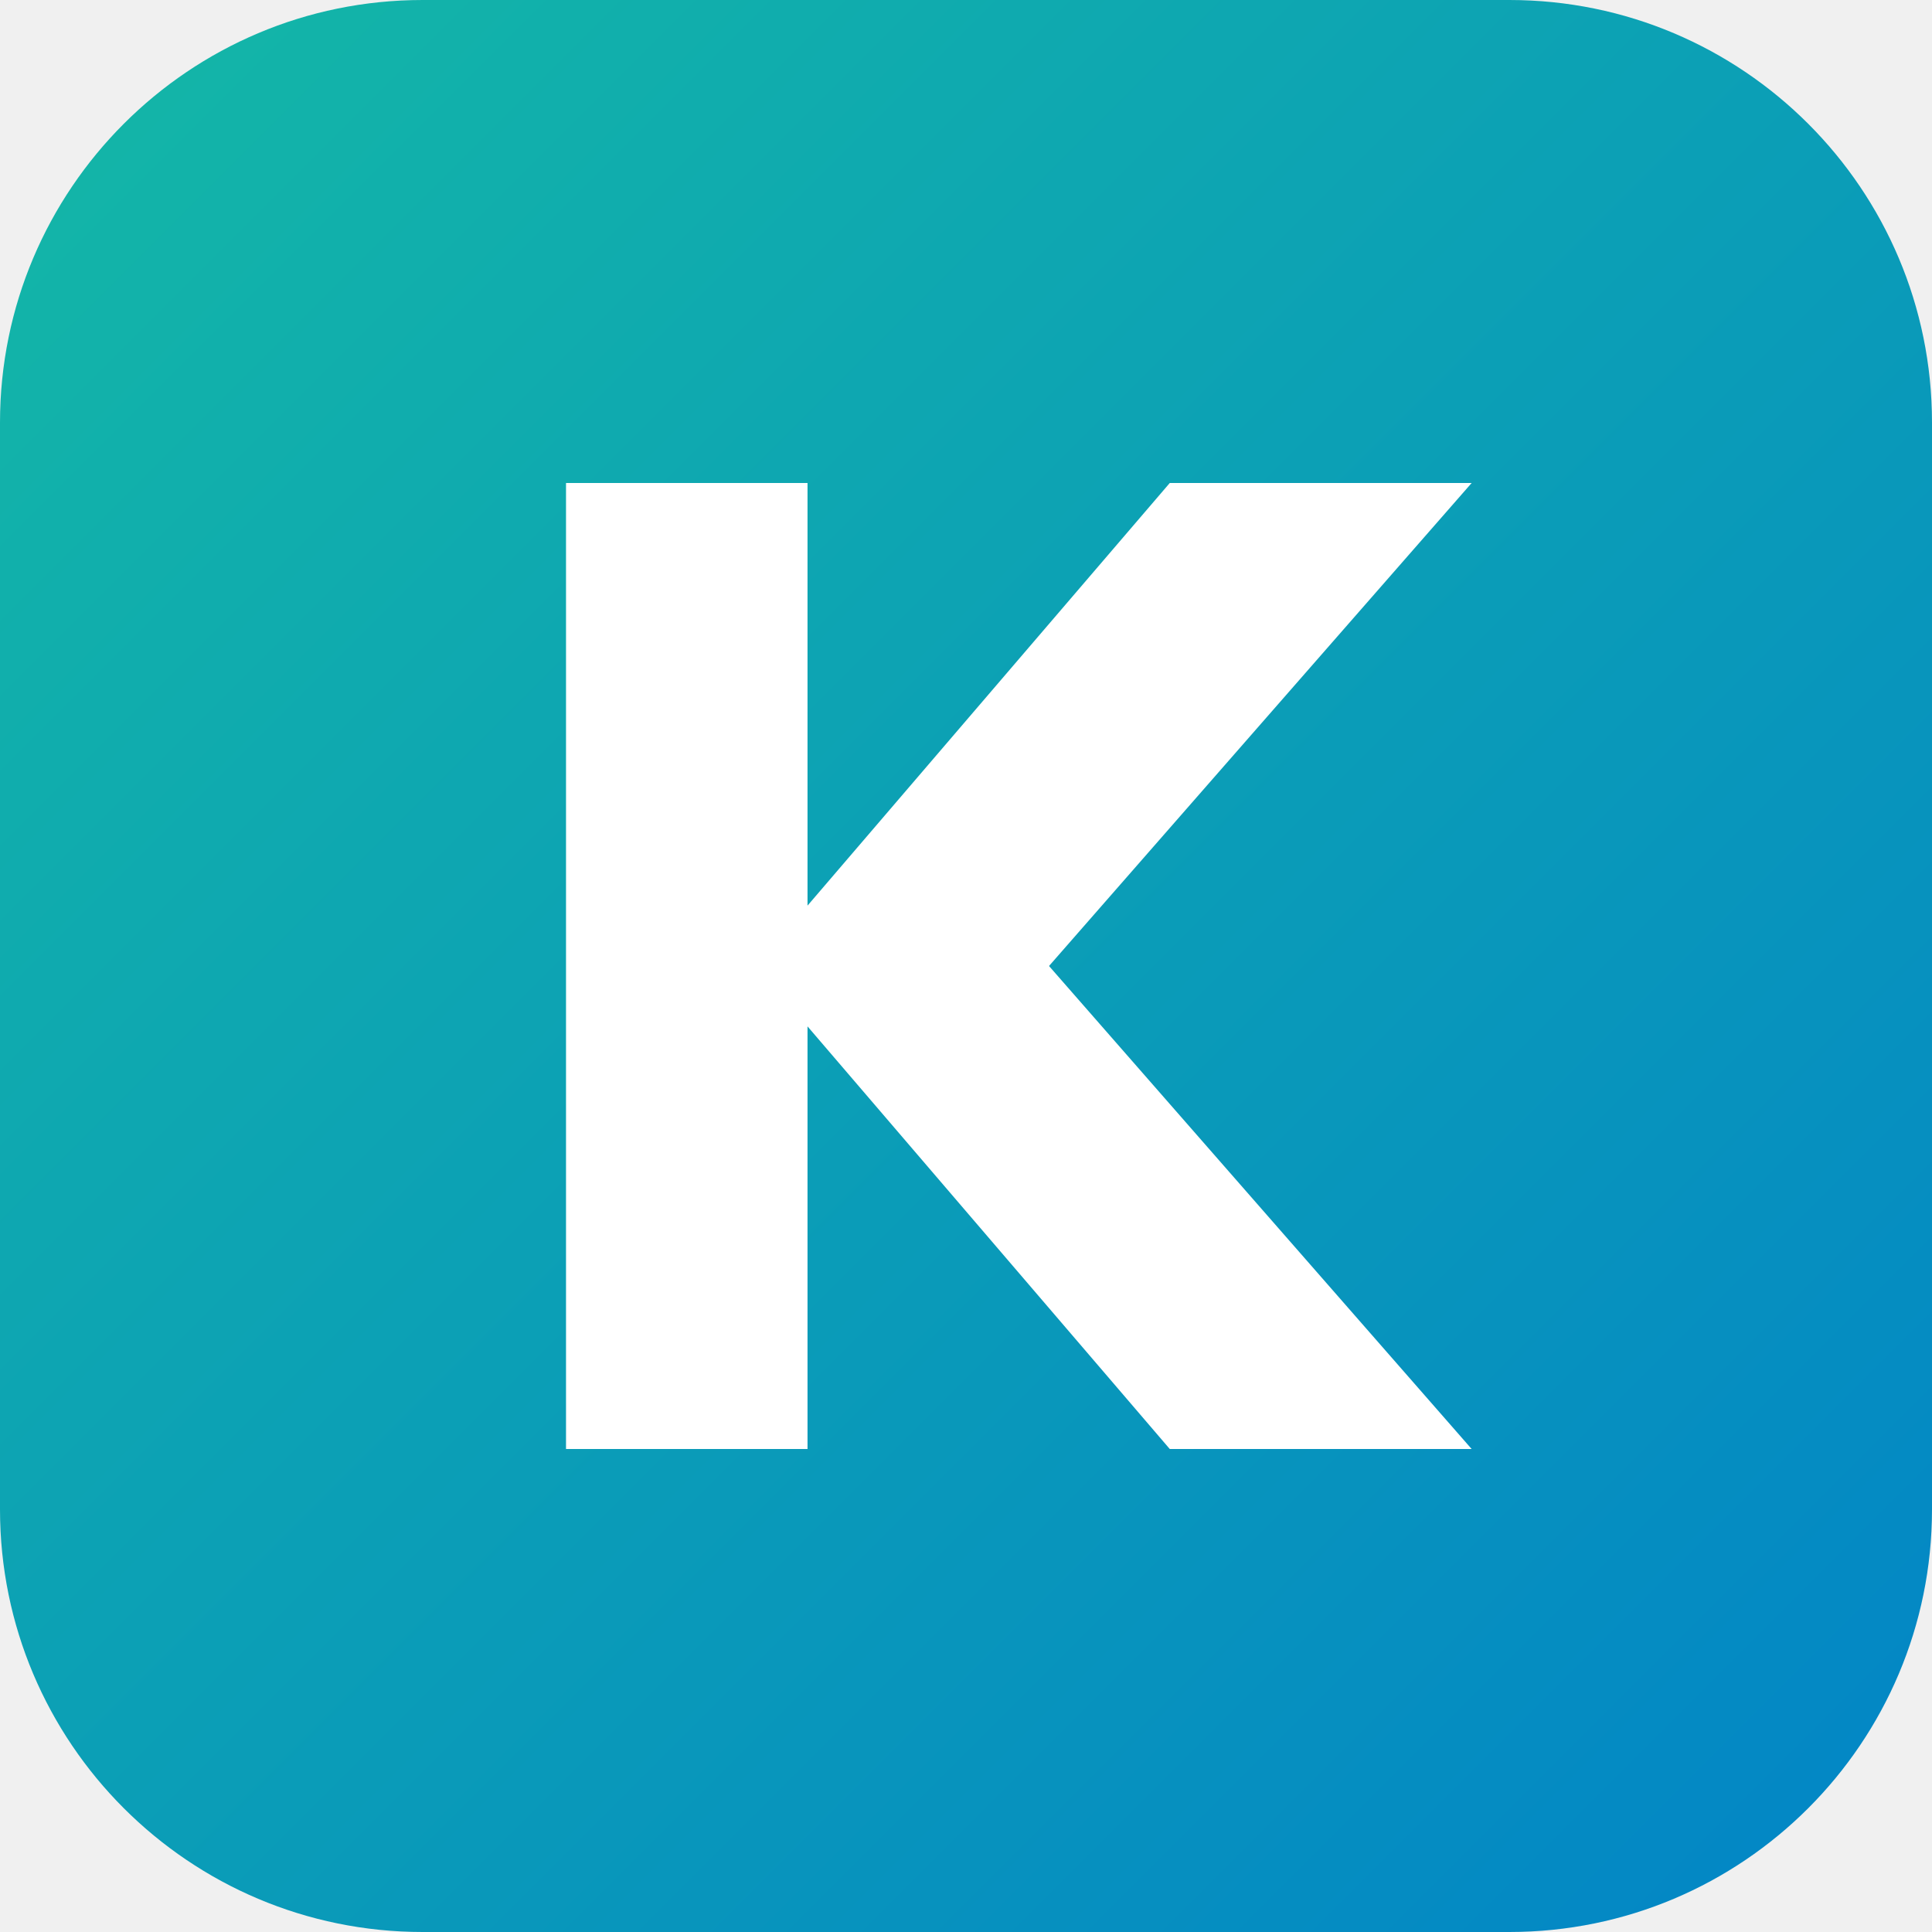
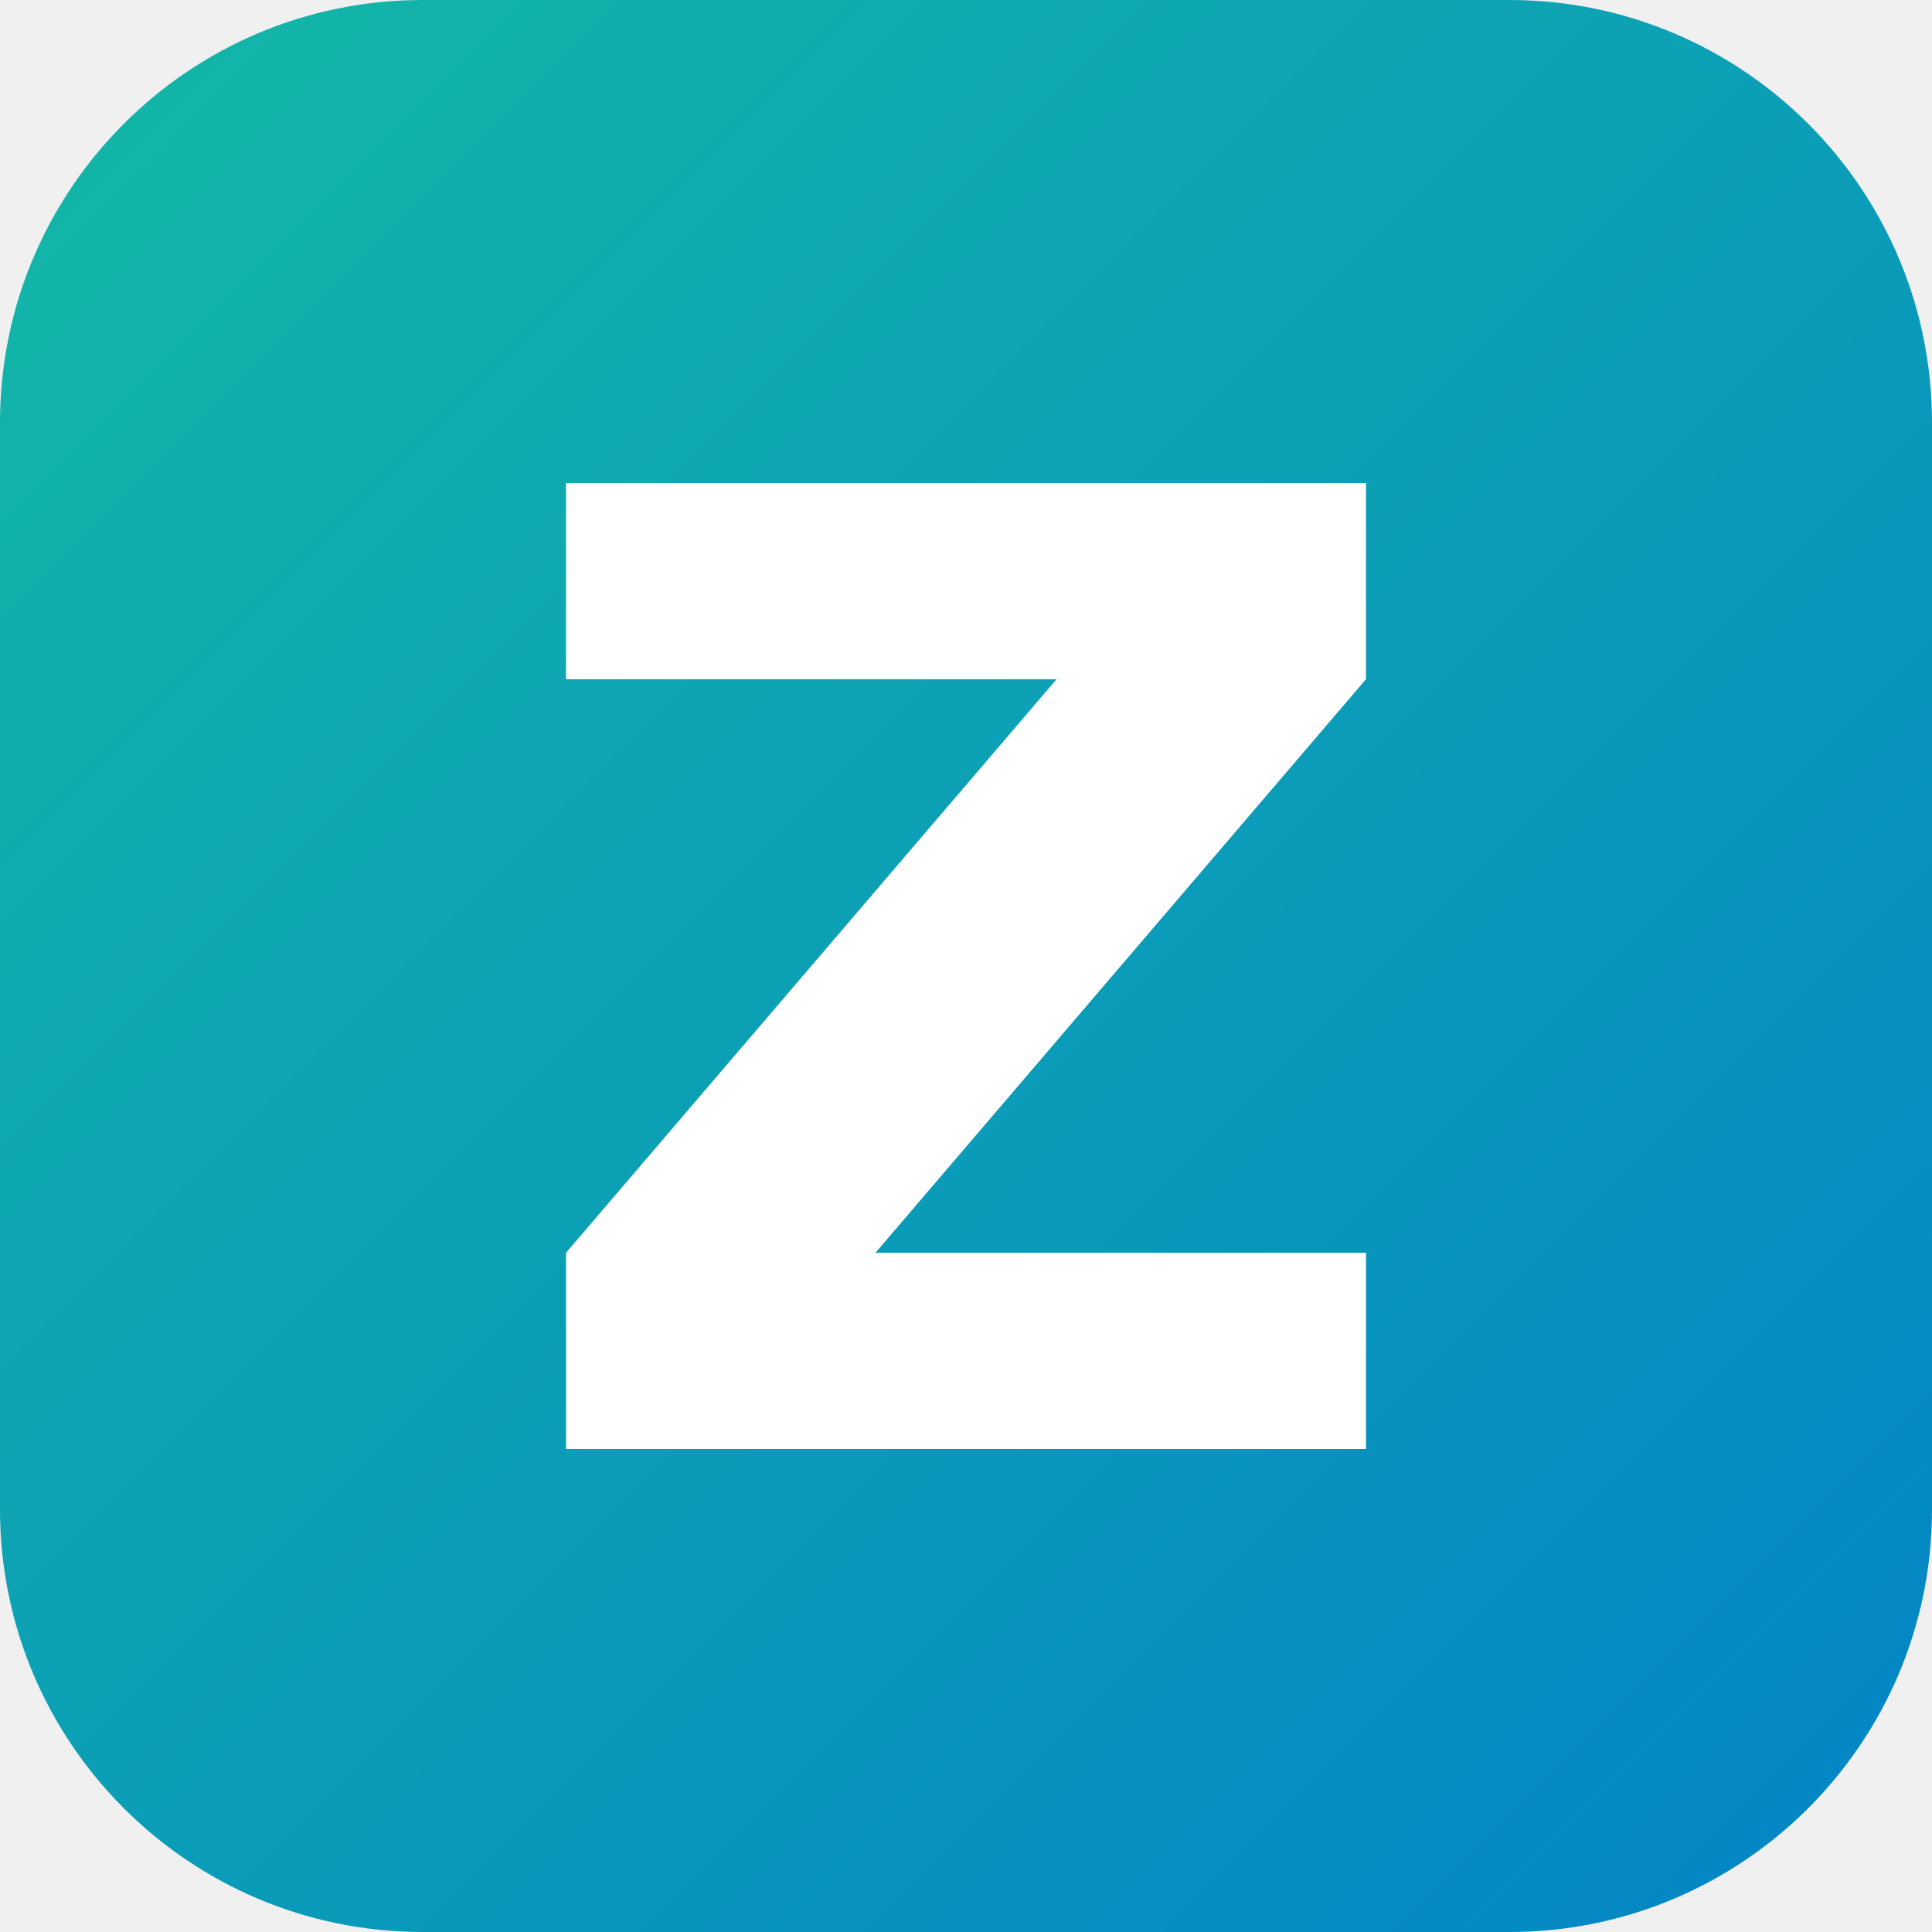
<svg xmlns="http://www.w3.org/2000/svg" viewBox="0 0 512 512">
  <defs>
    <linearGradient id="g" x1="0" y1="0" x2="1" y2="1">
      <stop offset="0" stop-color="#14b8a6" />
      <stop offset="1" stop-color="#0284c7" />
    </linearGradient>
  </defs>
  <rect width="512" height="512" rx="112" fill="url(#g)" />
-   <path d="M150 128h64v112l96-112h80l-112 128 112 128h-80l-96-112v112h-64z" fill="#fff" />
+   <path d="M150 128h212v52L232 332h130v52H150v-52l130-152H150z" fill="#fff" />
</svg>
